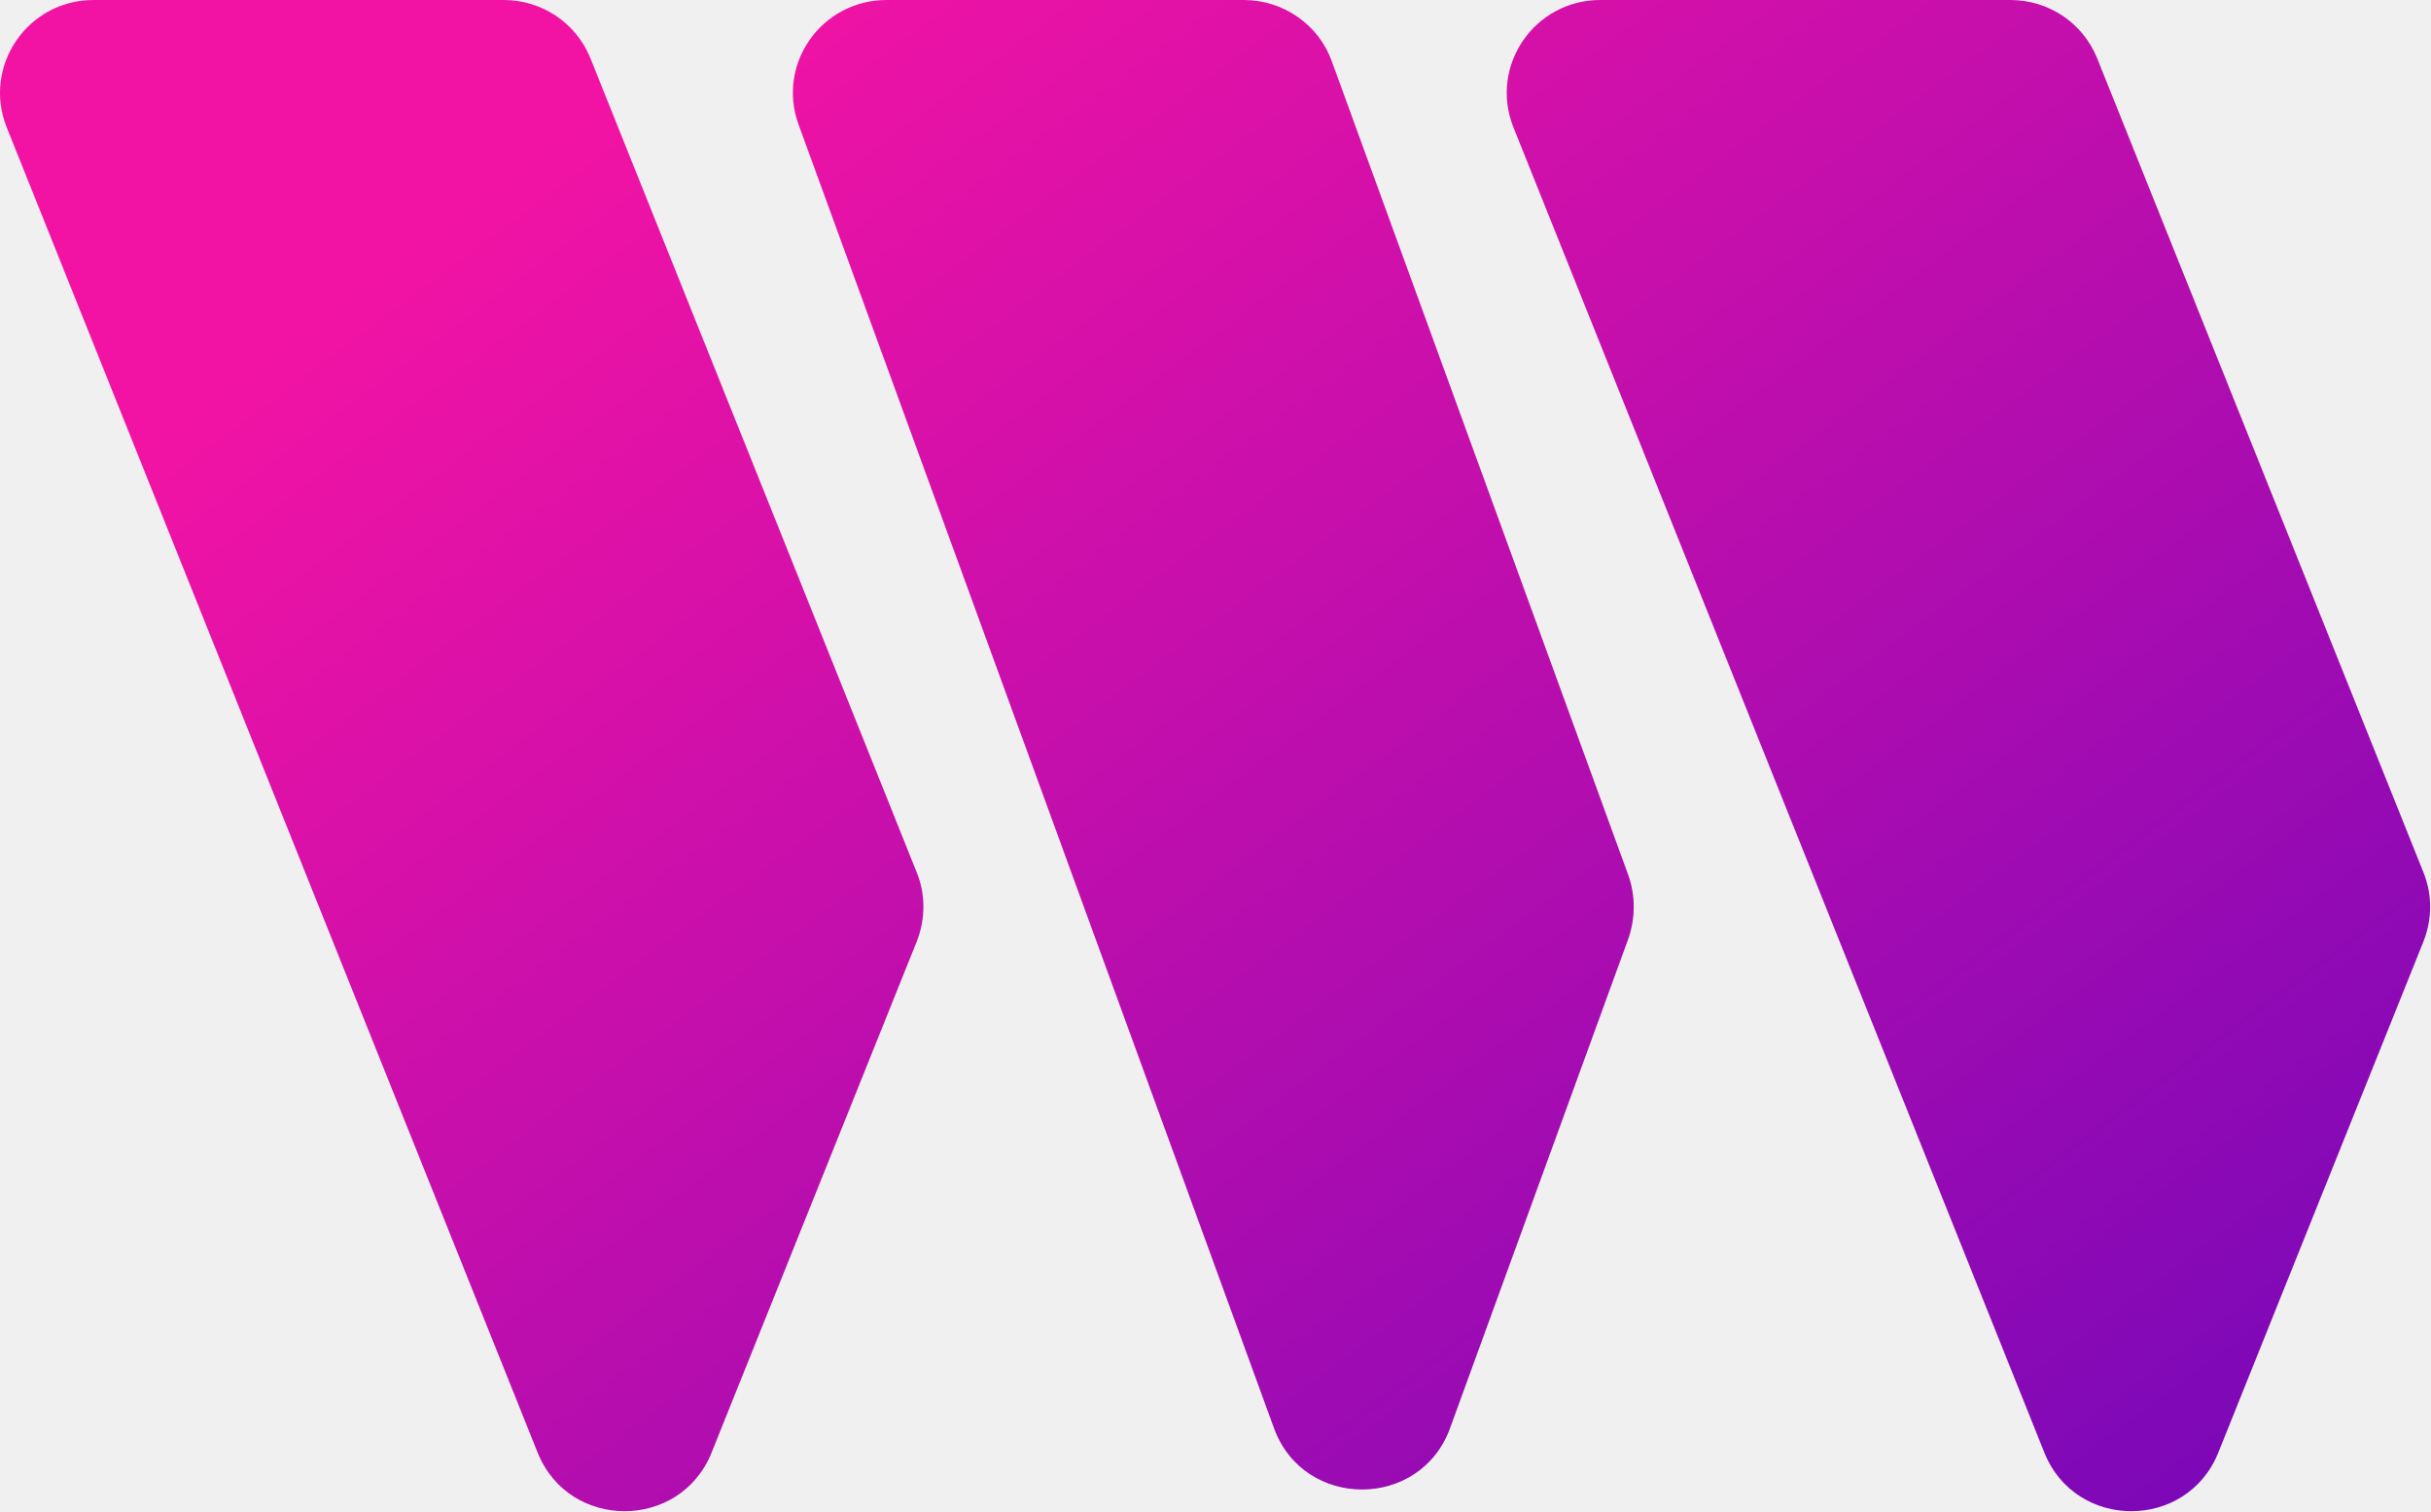
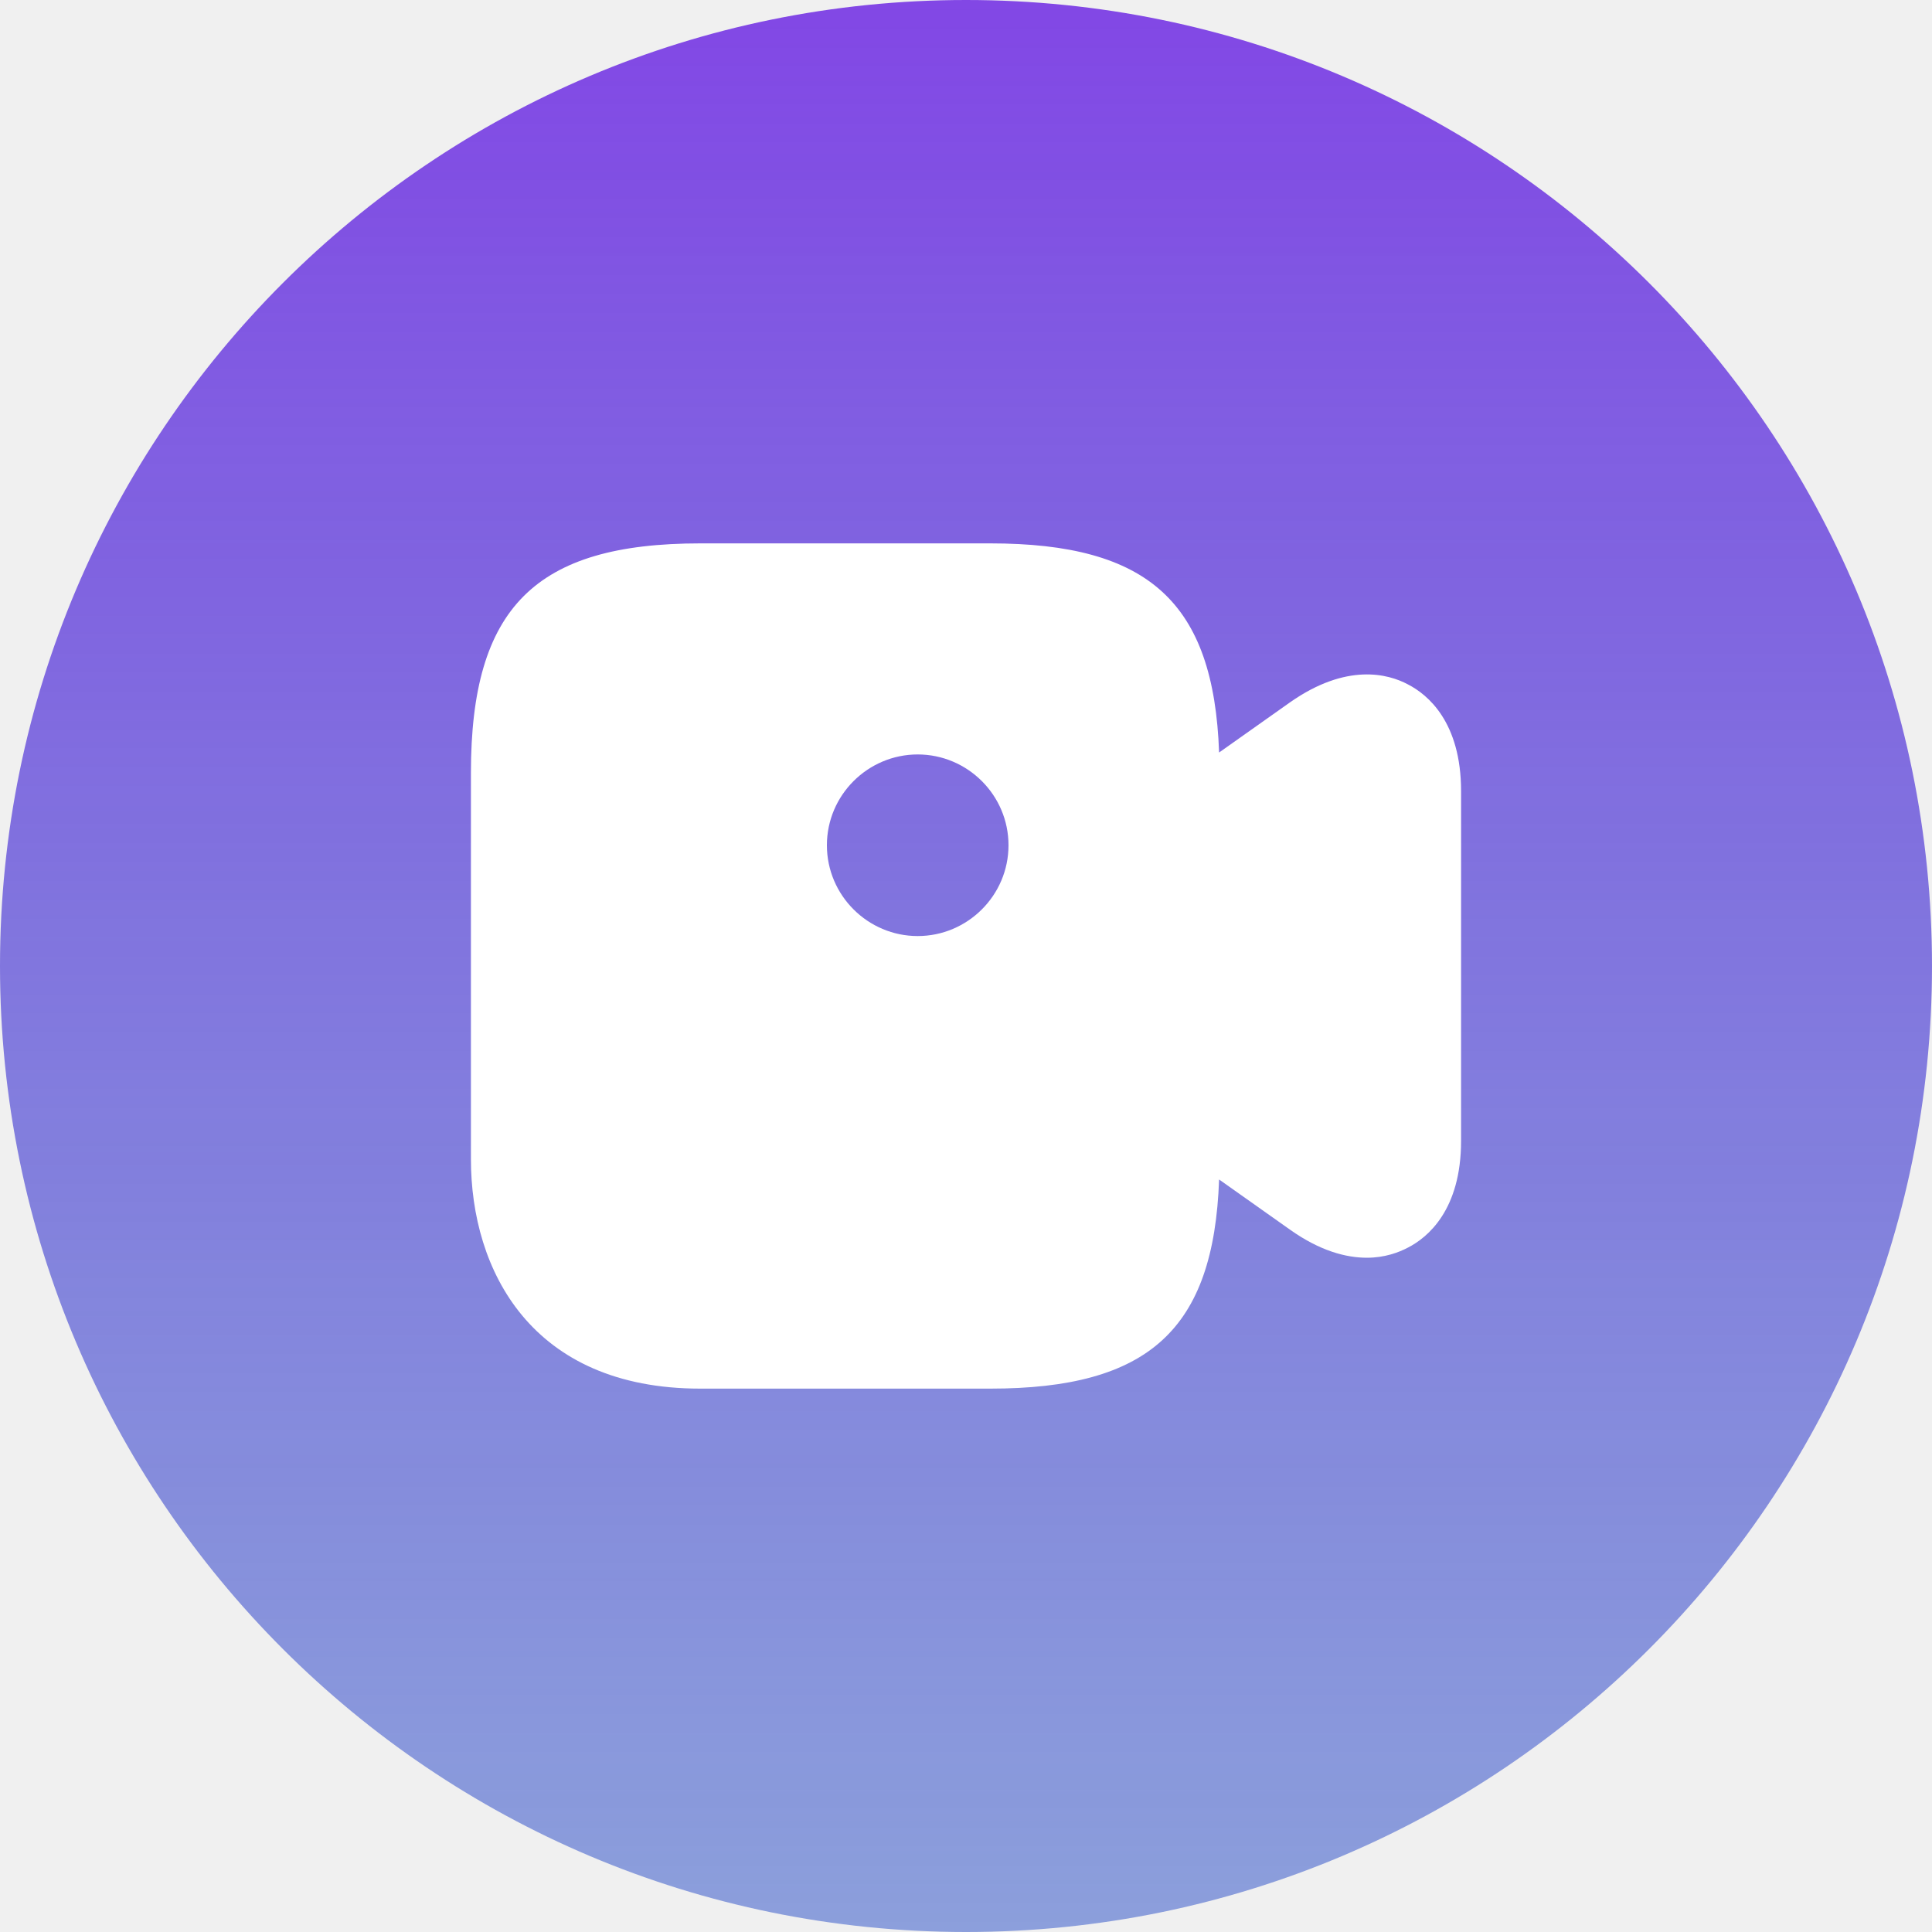
- <svg xmlns="http://www.w3.org/2000/svg" width="1126" height="700" viewBox="0 0 1126 700" fill="none">
-   <path fill-rule="evenodd" clip-rule="evenodd" d="M3.069 58.897C-8.146 30.586 12.755 0 43.341 0H233.233C251.075 0 266.878 10.617 273.505 27.047L424.654 404.189C428.732 414.3 428.732 425.675 424.654 436.039L329.58 672.89C315.052 709.037 263.564 709.037 249.036 672.89L3.069 58.897ZM369.861 57.633C359.665 29.575 380.566 0 410.643 0H576.065C594.416 0 610.729 11.375 616.846 28.311L754.231 405.453C757.544 414.805 757.544 425.169 754.231 434.775L671.647 661.515C657.883 699.431 603.847 699.431 590.083 661.515L369.861 57.633ZM741.233 0C710.646 0 689.746 30.586 700.961 58.897L946.927 672.89C961.456 709.037 1012.94 709.037 1027.47 672.89L1122.54 436.039C1126.62 425.675 1126.62 414.3 1122.54 404.189L971.396 27.047C964.769 10.617 948.966 0 931.124 0H741.233Z" fill="url(#paint0_linear_215_66)" />
+ <svg xmlns="http://www.w3.org/2000/svg" width="40" height="40" fill="none">
+   <circle cx="20" cy="20" r="20" fill="url(#a)" />
+   <path fill="#fff" d="M29.15 14.17c-.41-.22-1.27-.45-2.44.37l-1.47 1.04c-.11-3.11-1.46-4.33-4.74-4.33h-6c-3.42 0-4.75 1.33-4.75 4.75v8c0 2.3 1.25 4.75 4.75 4.75h6c3.28 0 4.63-1.22 4.74-4.33l1.47 1.04c.62.44 1.16.58 1.59.58.37 0 .66-.11.85-.21.41-.21 1.1-.78 1.1-2.21v-7.24c0-1.43-.69-2-1.1-2.21ZM19 19.38c-1.03 0-1.88-.84-1.88-1.88s.85-1.88 1.88-1.88c1.03 0 1.88.84 1.88 1.88s-.85 1.88-1.88 1.88Z" />
  <defs>
-     <linearGradient id="paint0_linear_215_66" x1="563.567" y1="-165.278" x2="1341.59" y2="881.403" gradientUnits="userSpaceOnUse">
-       <stop stop-color="#F213A4" />
-       <stop offset="1" stop-color="#5204BF" />
+     <linearGradient id="a" x1="20" x2="20" y1="0" y2="40" gradientUnits="userSpaceOnUse">
+       <stop stop-color="#8247E5" />
+       <stop offset="1" stop-color="#4969CE" stop-opacity=".6" />
    </linearGradient>
  </defs>
</svg>
